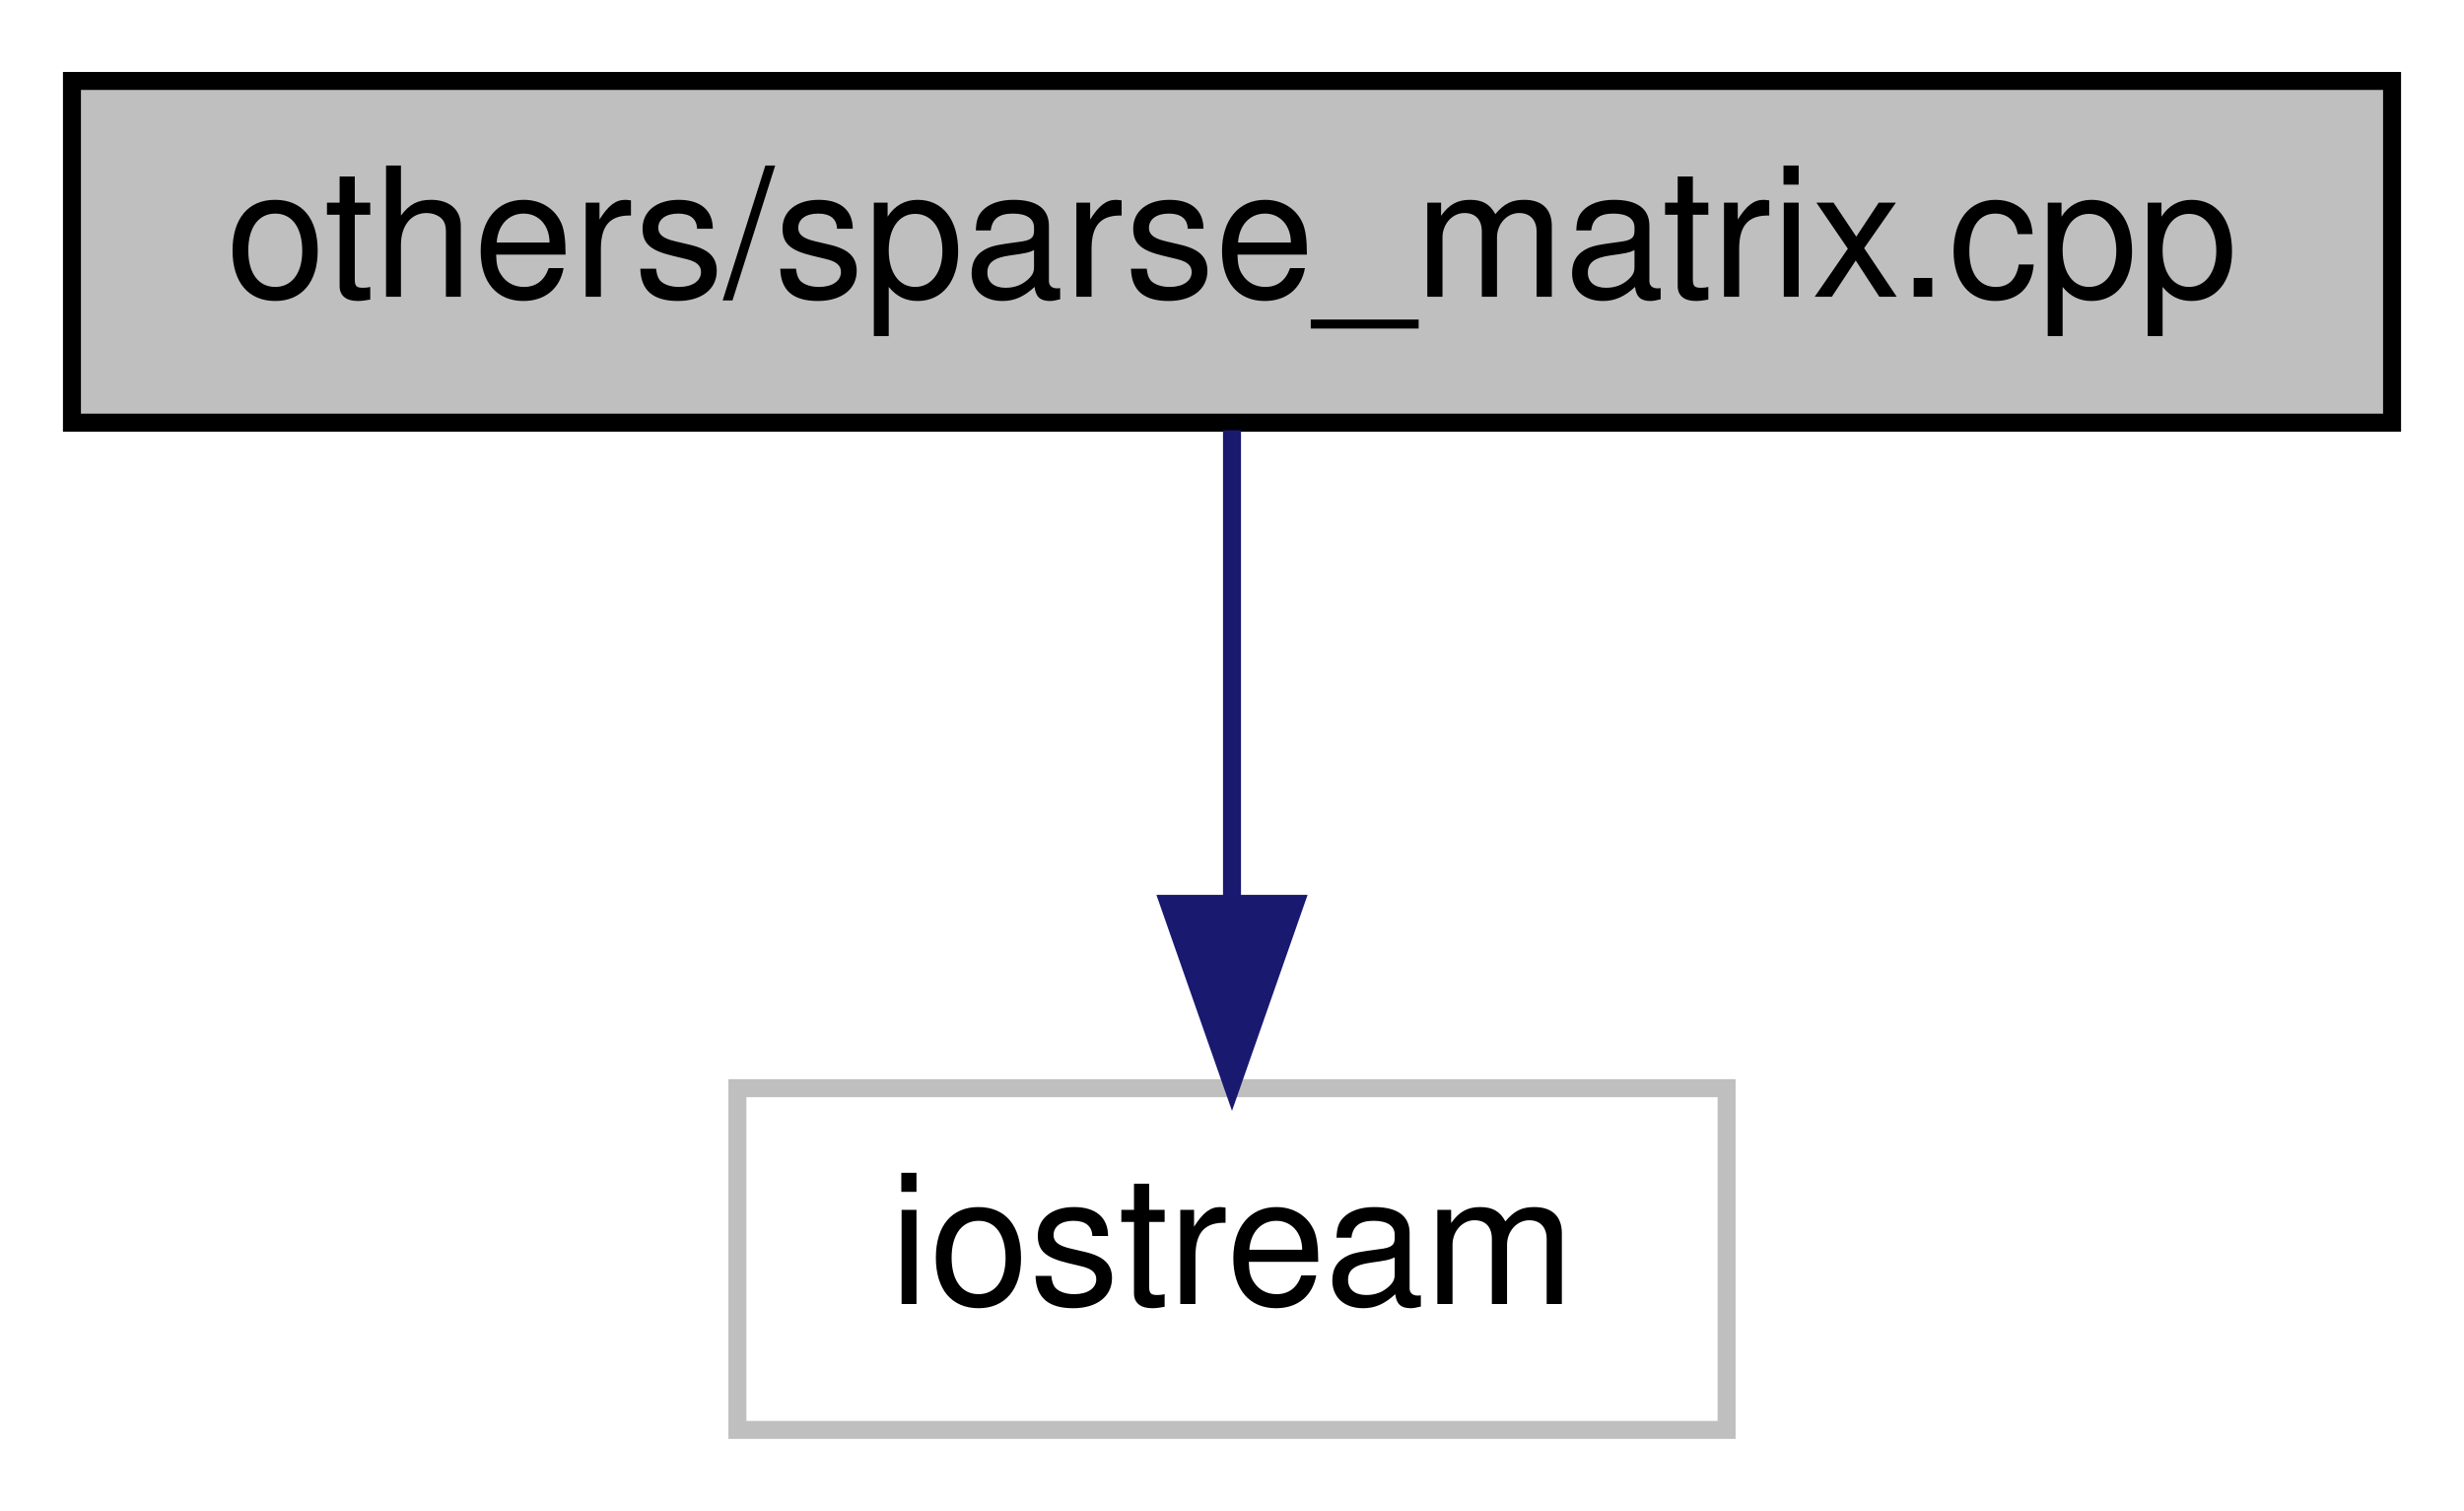
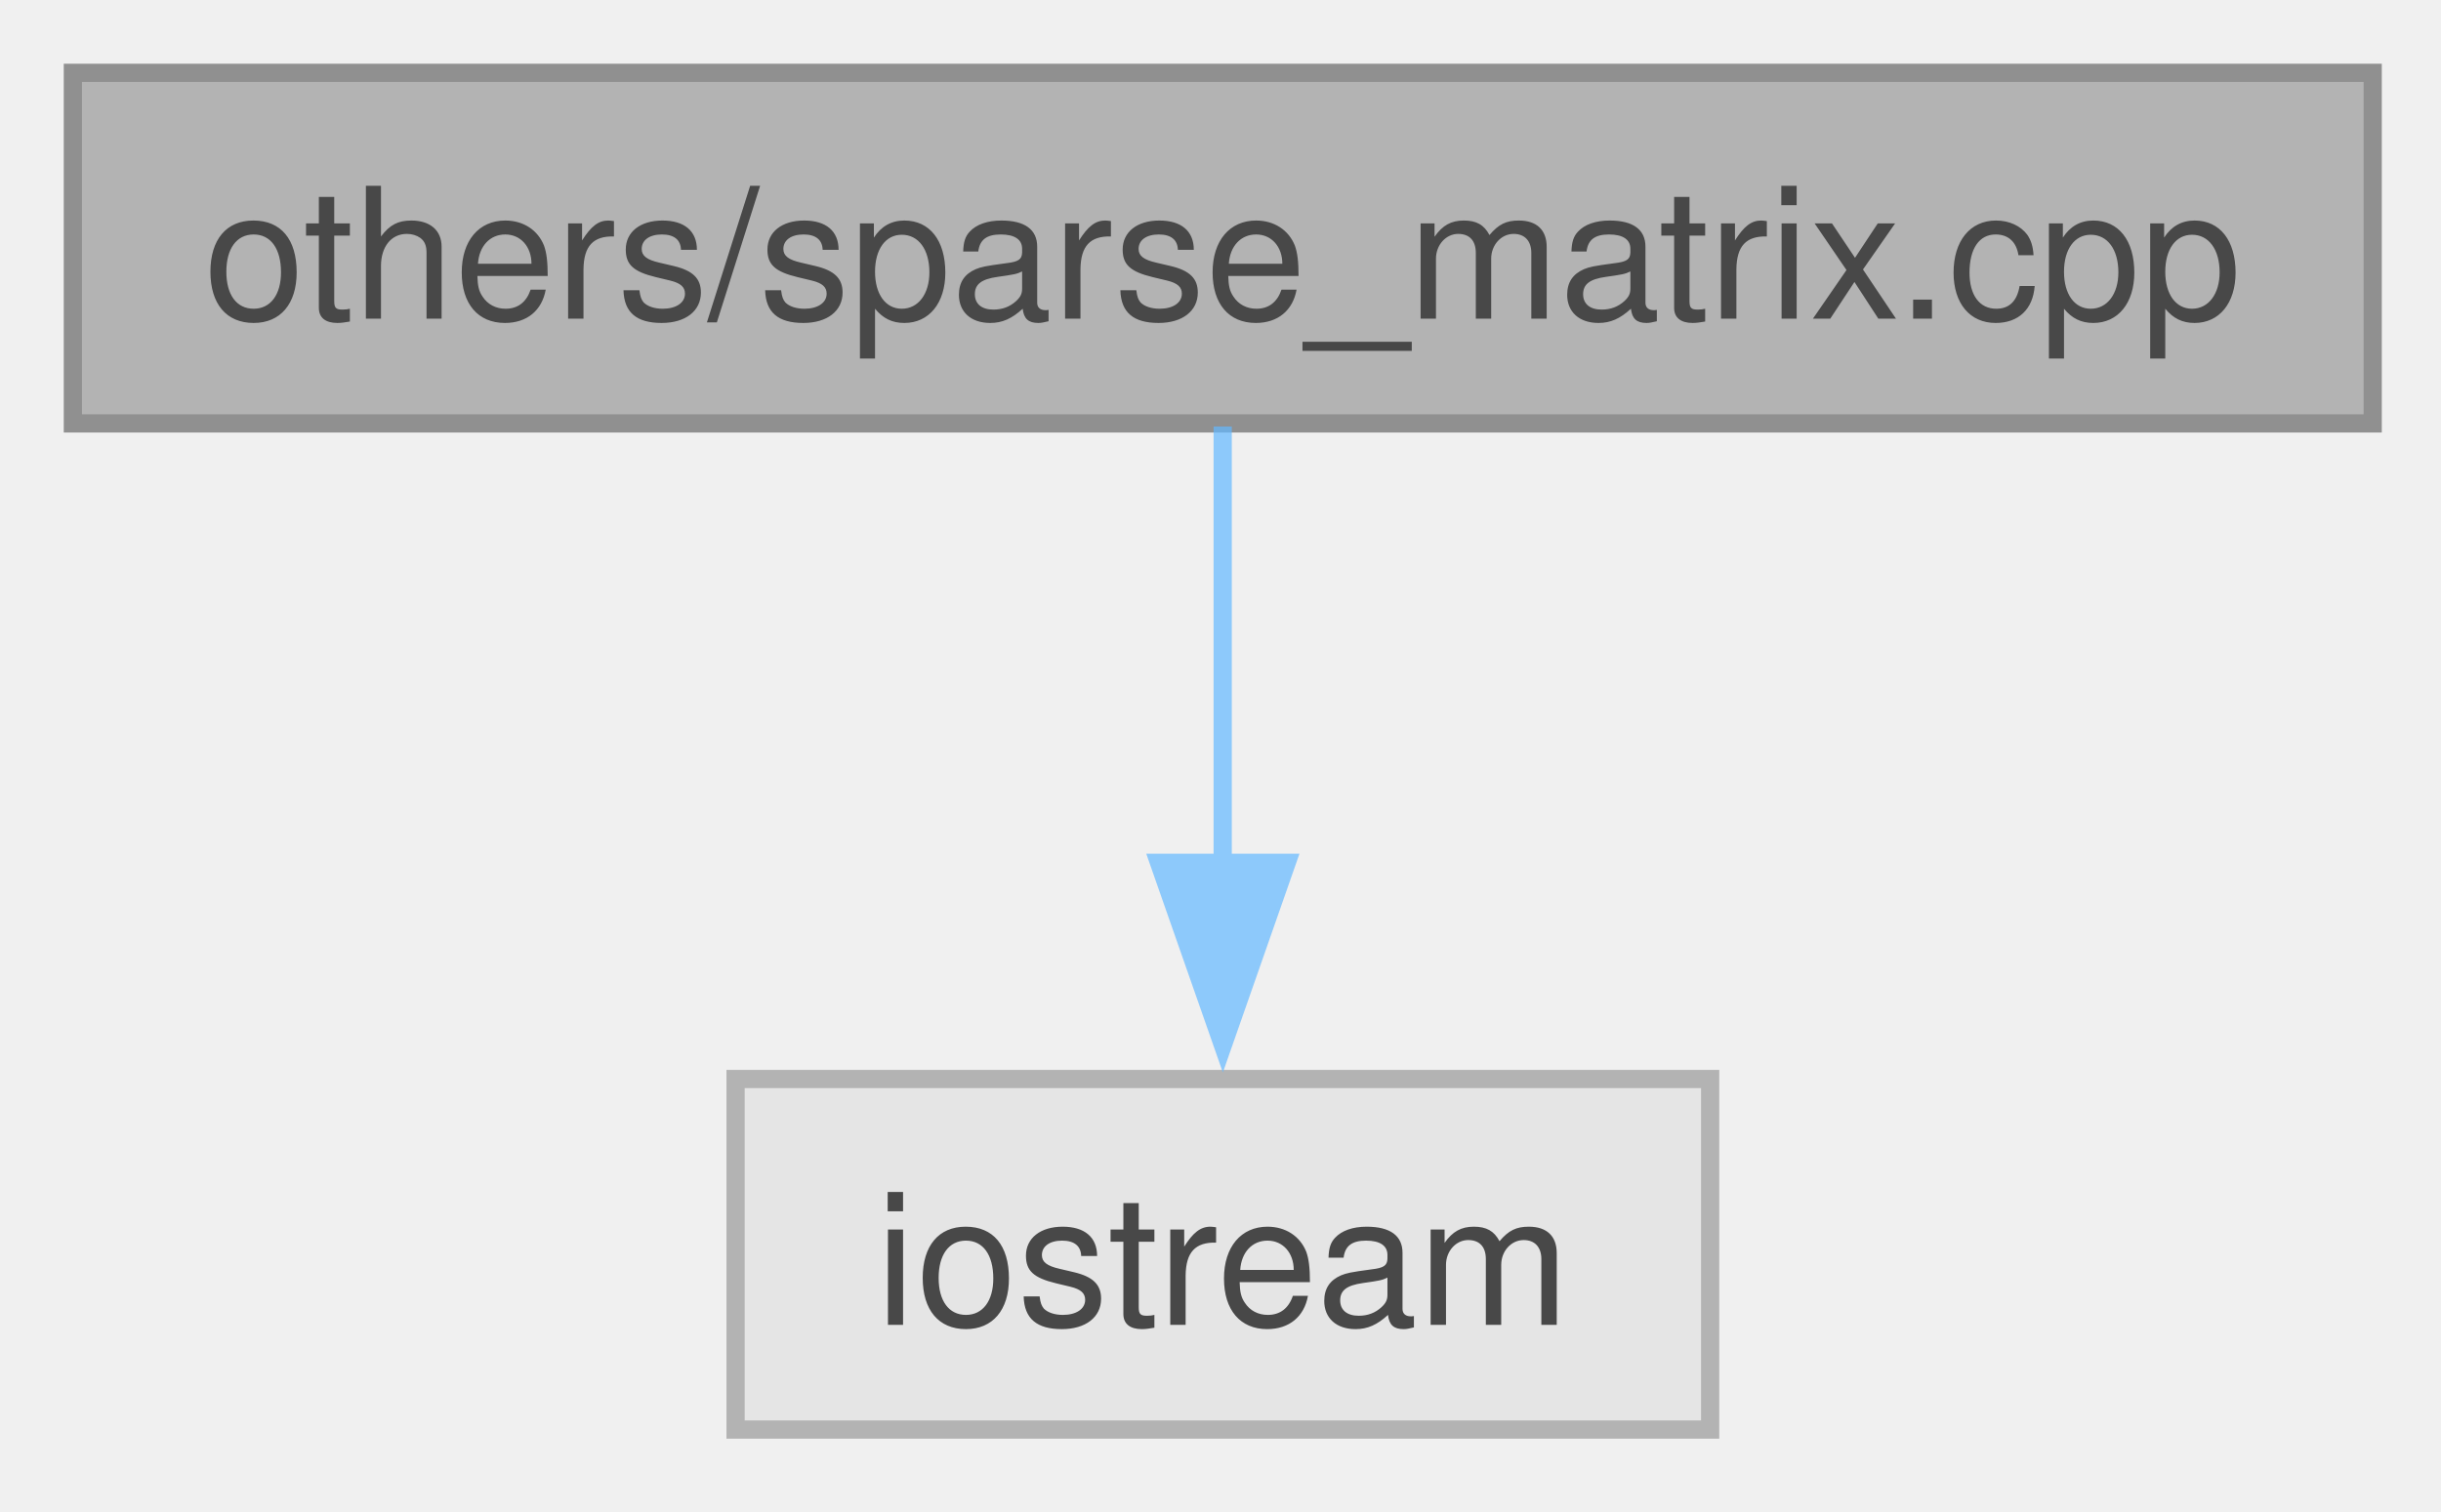
- <svg xmlns="http://www.w3.org/2000/svg" xmlns:xlink="http://www.w3.org/1999/xlink" width="137pt" height="84pt" viewBox="0.00 0.00 137.00 84.00">
-   <g id="graph0" class="graph" transform="scale(1 1) rotate(0) translate(4 80)">
-     <polygon fill="white" stroke="transparent" points="-4,4 -4,-80 133,-80 133,4 -4,4" />
-     <g id="node1" class="node">
-       <g id="a_node1">
-         <a xlink:title=" ">
-           <polygon fill="#bfbfbf" stroke="black" points="0,-56.5 0,-75.5 129,-75.5 129,-56.5 0,-56.5" />
-           <text text-anchor="middle" x="64.5" y="-63.5" font-family="Helvetica,sans-Serif" font-size="10.00">others/sparse_matrix.cpp</text>
-         </a>
+ <svg xmlns="http://www.w3.org/2000/svg" xmlns:xlink="http://www.w3.org/1999/xlink" width="134pt" height="83pt" viewBox="0.00 0.00 134.00 83.00">
+   <svg id="main" version="1.1" xml:space="preserve">
+     <style type="text/css">
+ .node, .edge {opacity: 0.7;}
+ .node.selected, .edge.selected {opacity: 1;}
+ .edge:hover path { stroke: red; }
+ .edge:hover polygon { stroke: red; fill: red; }
+ </style>
+     <svg id="graph" class="graph">
+       <g id="graph0" class="graph" transform="scale(1 1) rotate(0) translate(4 78.5)">
+         <g id="Node000001" class="node">
+           <g id="a_Node000001">
+             <a xlink:title=" ">
+               <polygon fill="#999999" stroke="#666666" points="126.25,-74.5 0,-74.5 0,-55.25 126.25,-55.25 126.25,-74.5" />
+               <text xml:space="preserve" text-anchor="middle" x="63.12" y="-61" font-family="Helvetica,sans-Serif" font-size="10.00">others/sparse_matrix.cpp</text>
+             </a>
+           </g>
+         </g>
+         <g id="Node000002" class="node">
+           <g id="a_Node000002">
+             <a xlink:title=" ">
+               <polygon fill="#e0e0e0" stroke="#999999" points="89.88,-19.25 36.38,-19.25 36.38,0 89.88,0 89.88,-19.25" />
+               <text xml:space="preserve" text-anchor="middle" x="63.12" y="-5.75" font-family="Helvetica,sans-Serif" font-size="10.00">iostream</text>
+             </a>
+           </g>
+         </g>
+         <g id="edge1_Node000001_Node000002" class="edge">
+           <g id="a_edge1_Node000001_Node000002">
+             <a xlink:title=" ">
+               <path fill="none" stroke="#63b8ff" d="M63.12,-55.08C63.12,-48.57 63.12,-39.42 63.12,-31.12" />
+               <polygon fill="#63b8ff" stroke="#63b8ff" points="66.63,-31.12 63.13,-21.12 59.63,-31.12 66.63,-31.12" />
+             </a>
+           </g>
+         </g>
      </g>
-     </g>
-     <g id="node2" class="node">
-       <g id="a_node2">
-         <a xlink:title=" ">
-           <polygon fill="white" stroke="#bfbfbf" points="37,-0.5 37,-19.5 92,-19.5 92,-0.5 37,-0.5" />
-           <text text-anchor="middle" x="64.5" y="-7.5" font-family="Helvetica,sans-Serif" font-size="10.00">iostream</text>
-         </a>
-       </g>
-     </g>
-     <g id="edge1" class="edge">
-       <path fill="none" stroke="midnightblue" d="M64.5,-56.08C64.5,-49.01 64.5,-38.86 64.5,-29.99" />
-       <polygon fill="midnightblue" stroke="midnightblue" points="68,-29.75 64.5,-19.75 61,-29.75 68,-29.75" />
-     </g>
-   </g>
+     </svg>
+   </svg>
+   <style type="text/css">
+ 
+ [data-mouse-over-selected='false'] { opacity: 0.7; }
+ [data-mouse-over-selected='true']  { opacity: 1.0; }
+ 
+ </style>
</svg>
